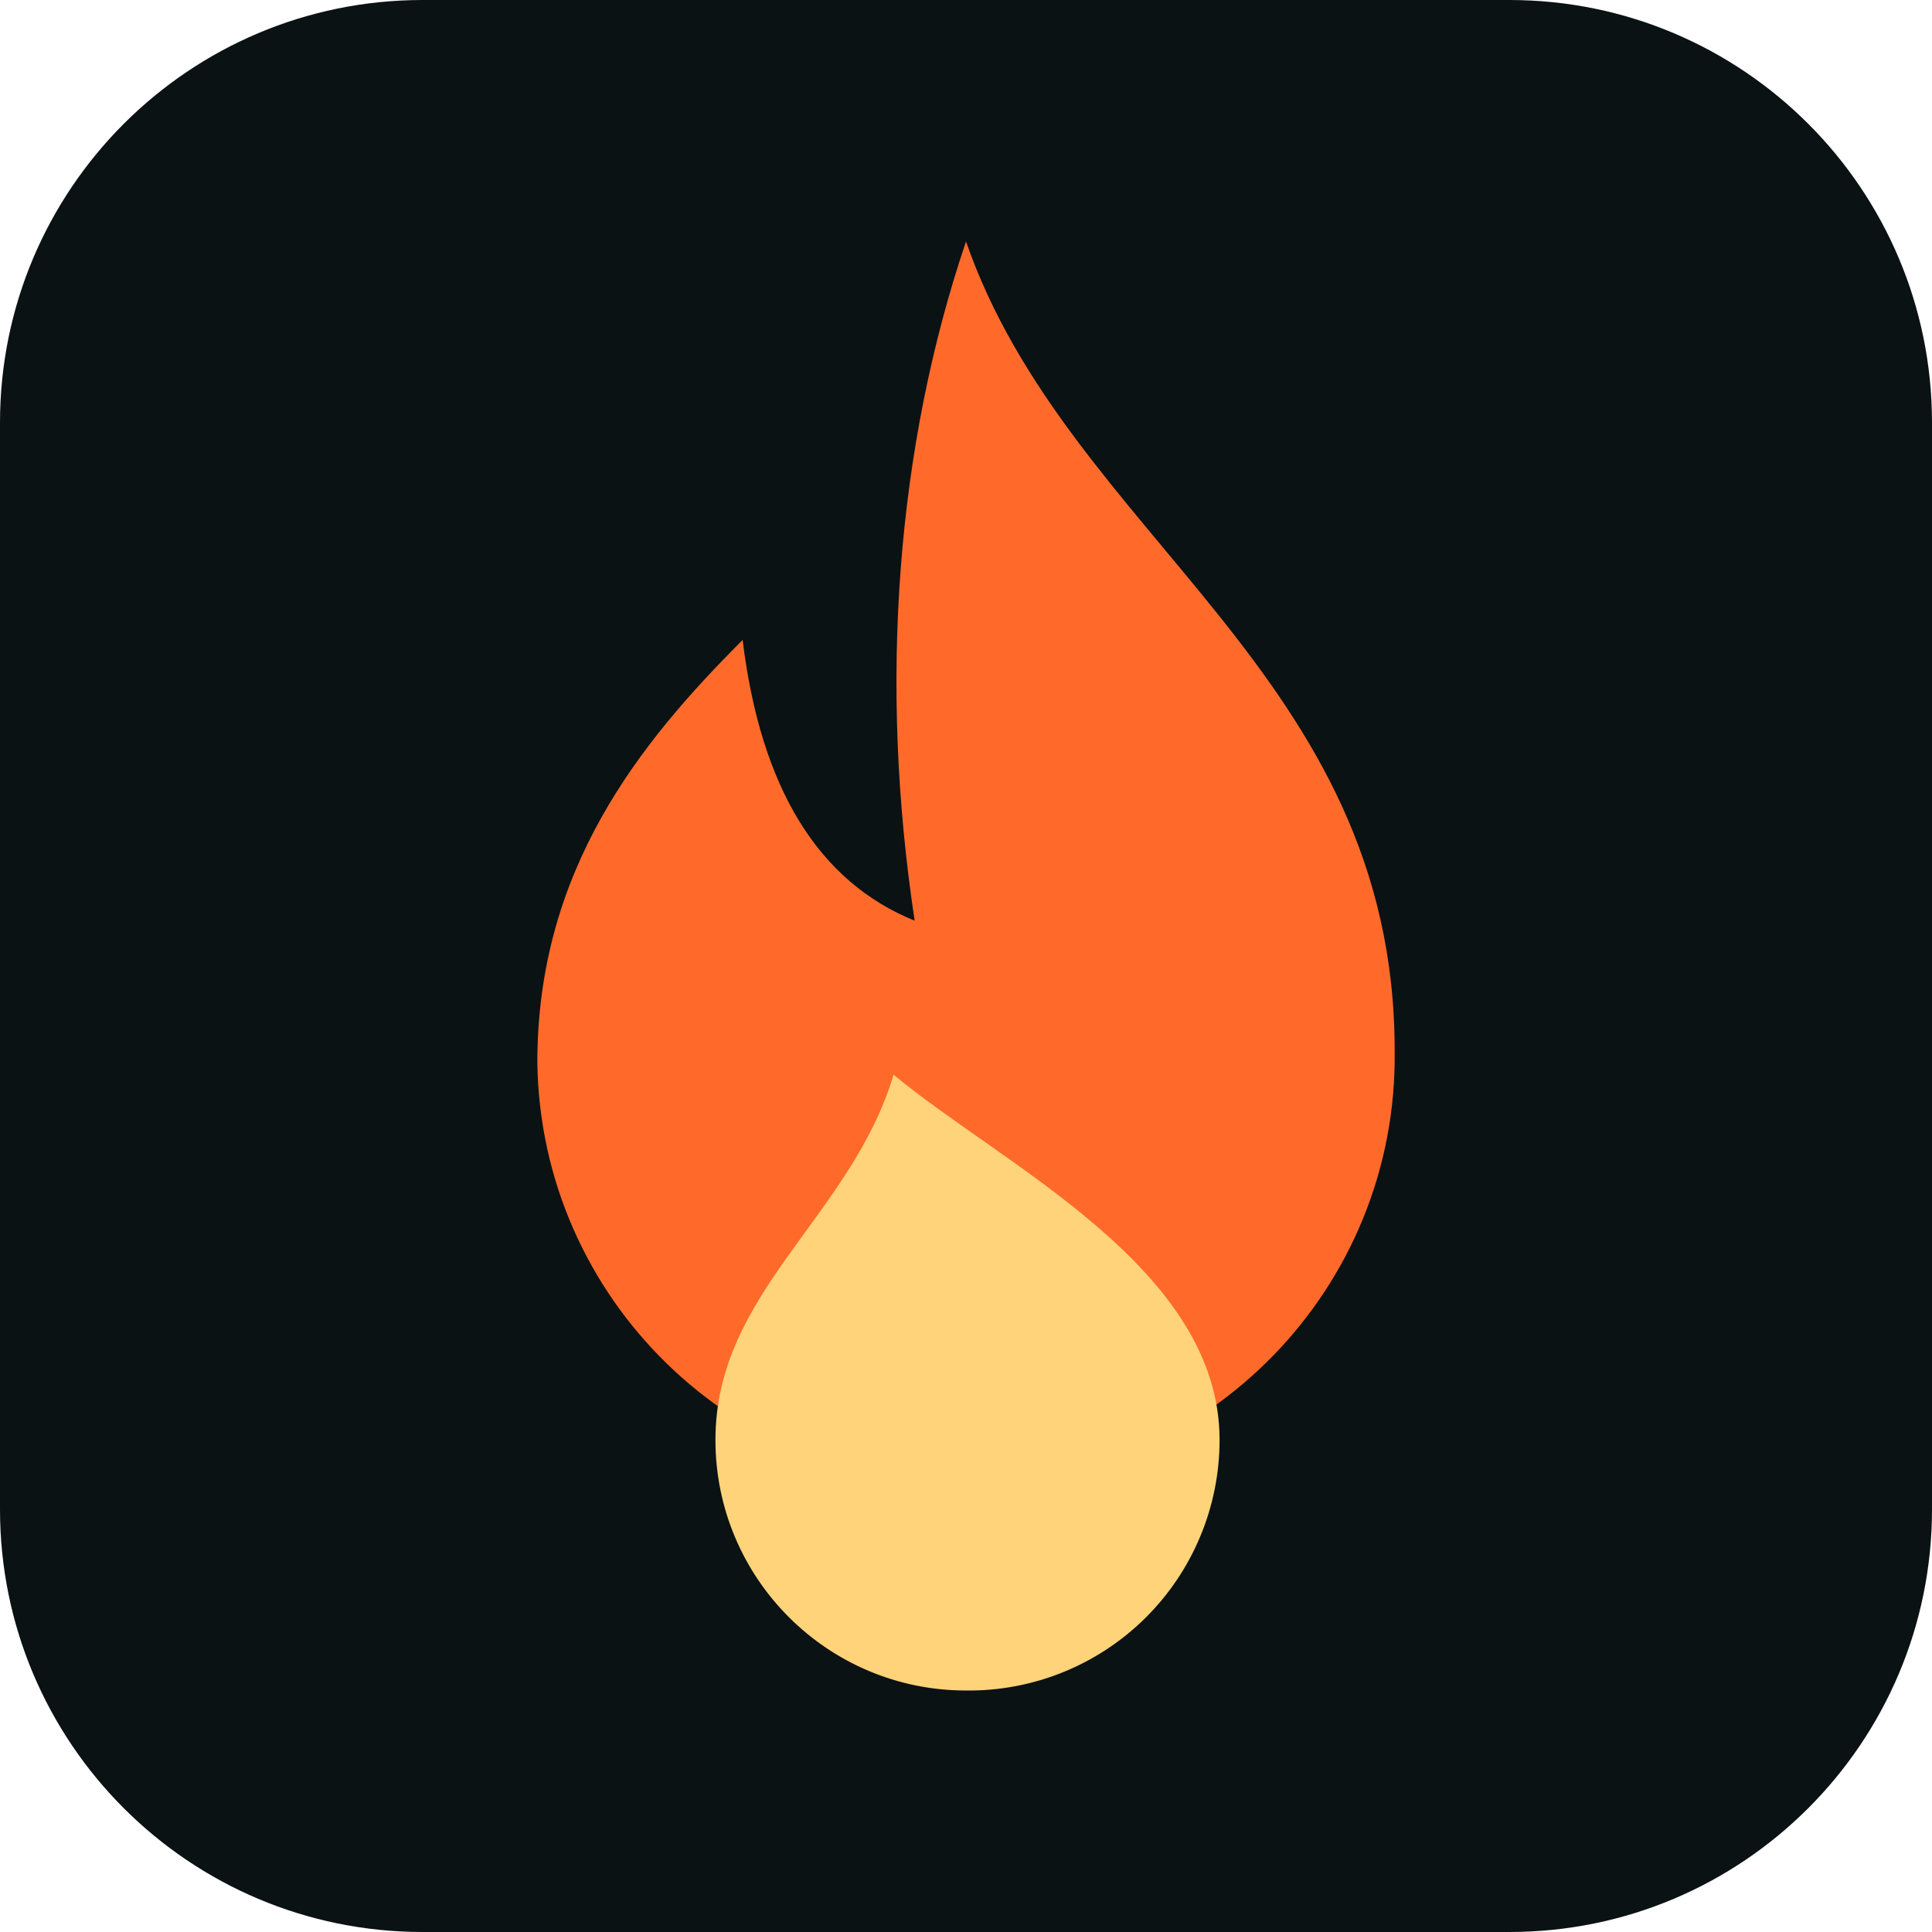
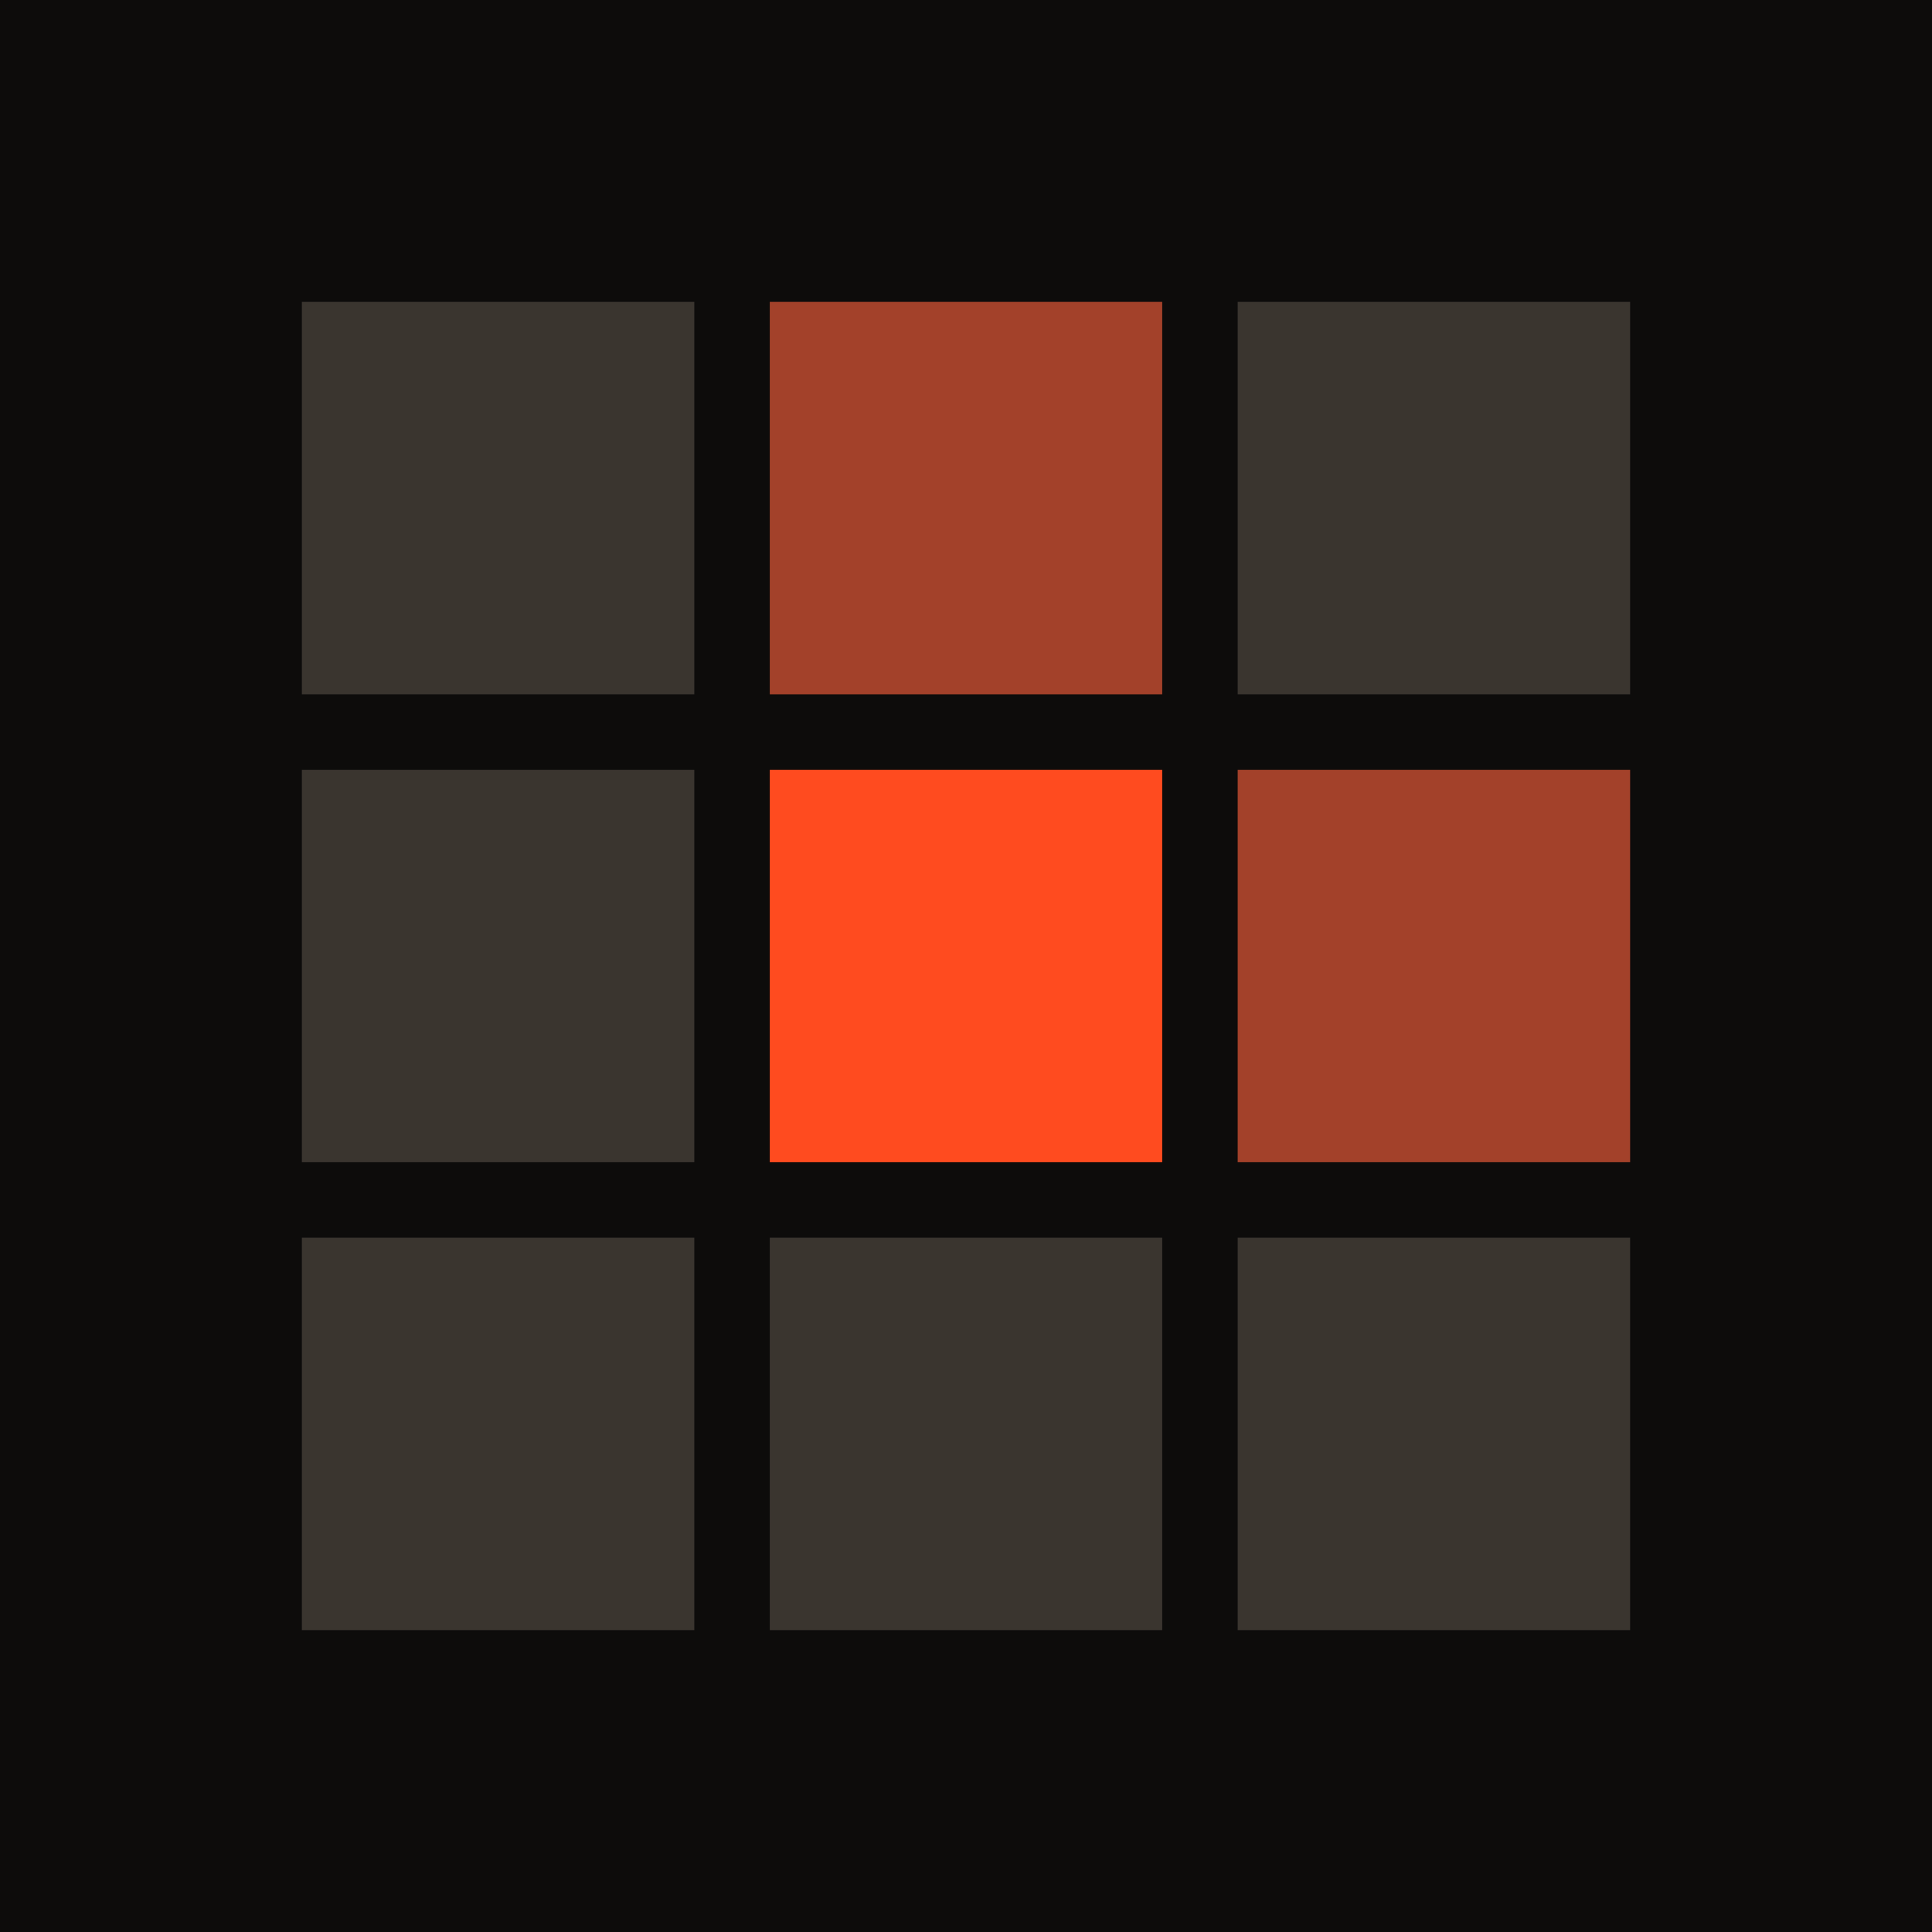
<svg xmlns="http://www.w3.org/2000/svg" viewBox="0 0 64 64">
-   <rect width="64" height="64" rx="14" fill="#0b1214" />
-   <path d="M32 8c3.4 9.8 14.2 14.3 14.2 26.8a14.2 14.2 0 0 1-28.4.4c0-6.4 3.4-10.6 6.8-14 .6 4.9 2.5 8 5.7 9.3C29.1 22.6 29.7 14.8 32 8Z" fill="#ff6a2b" />
-   <path d="M32 56a8.3 8.3 0 0 1-8.3-8.3c0-4.9 4.5-7.4 5.9-12.1 3.6 3 10.8 6.4 10.8 12.1A8.3 8.3 0 0 1 32 56Z" fill="#ffd37a" />
+   <rect width="64" height="64" fill="#0d0c0b" />
+   <g fill="#3a352f">
+     <rect x="10" y="10" width="13" height="13" />
+     <rect x="41" y="10" width="13" height="13" />
+     <rect x="10" y="25.5" width="13" height="13" />
+     <rect x="10" y="41" width="13" height="13" />
+     <rect x="25.5" y="41" width="13" height="13" />
+     <rect x="41" y="41" width="13" height="13" />
+   </g>
+   <g fill="#a3412a">
+     <rect x="25.5" y="10" width="13" height="13" />
+     <rect x="41" y="25.5" width="13" height="13" />
+   </g>
+   <rect x="25.5" y="25.5" width="13" height="13" fill="#ff4b1f" />
</svg>
